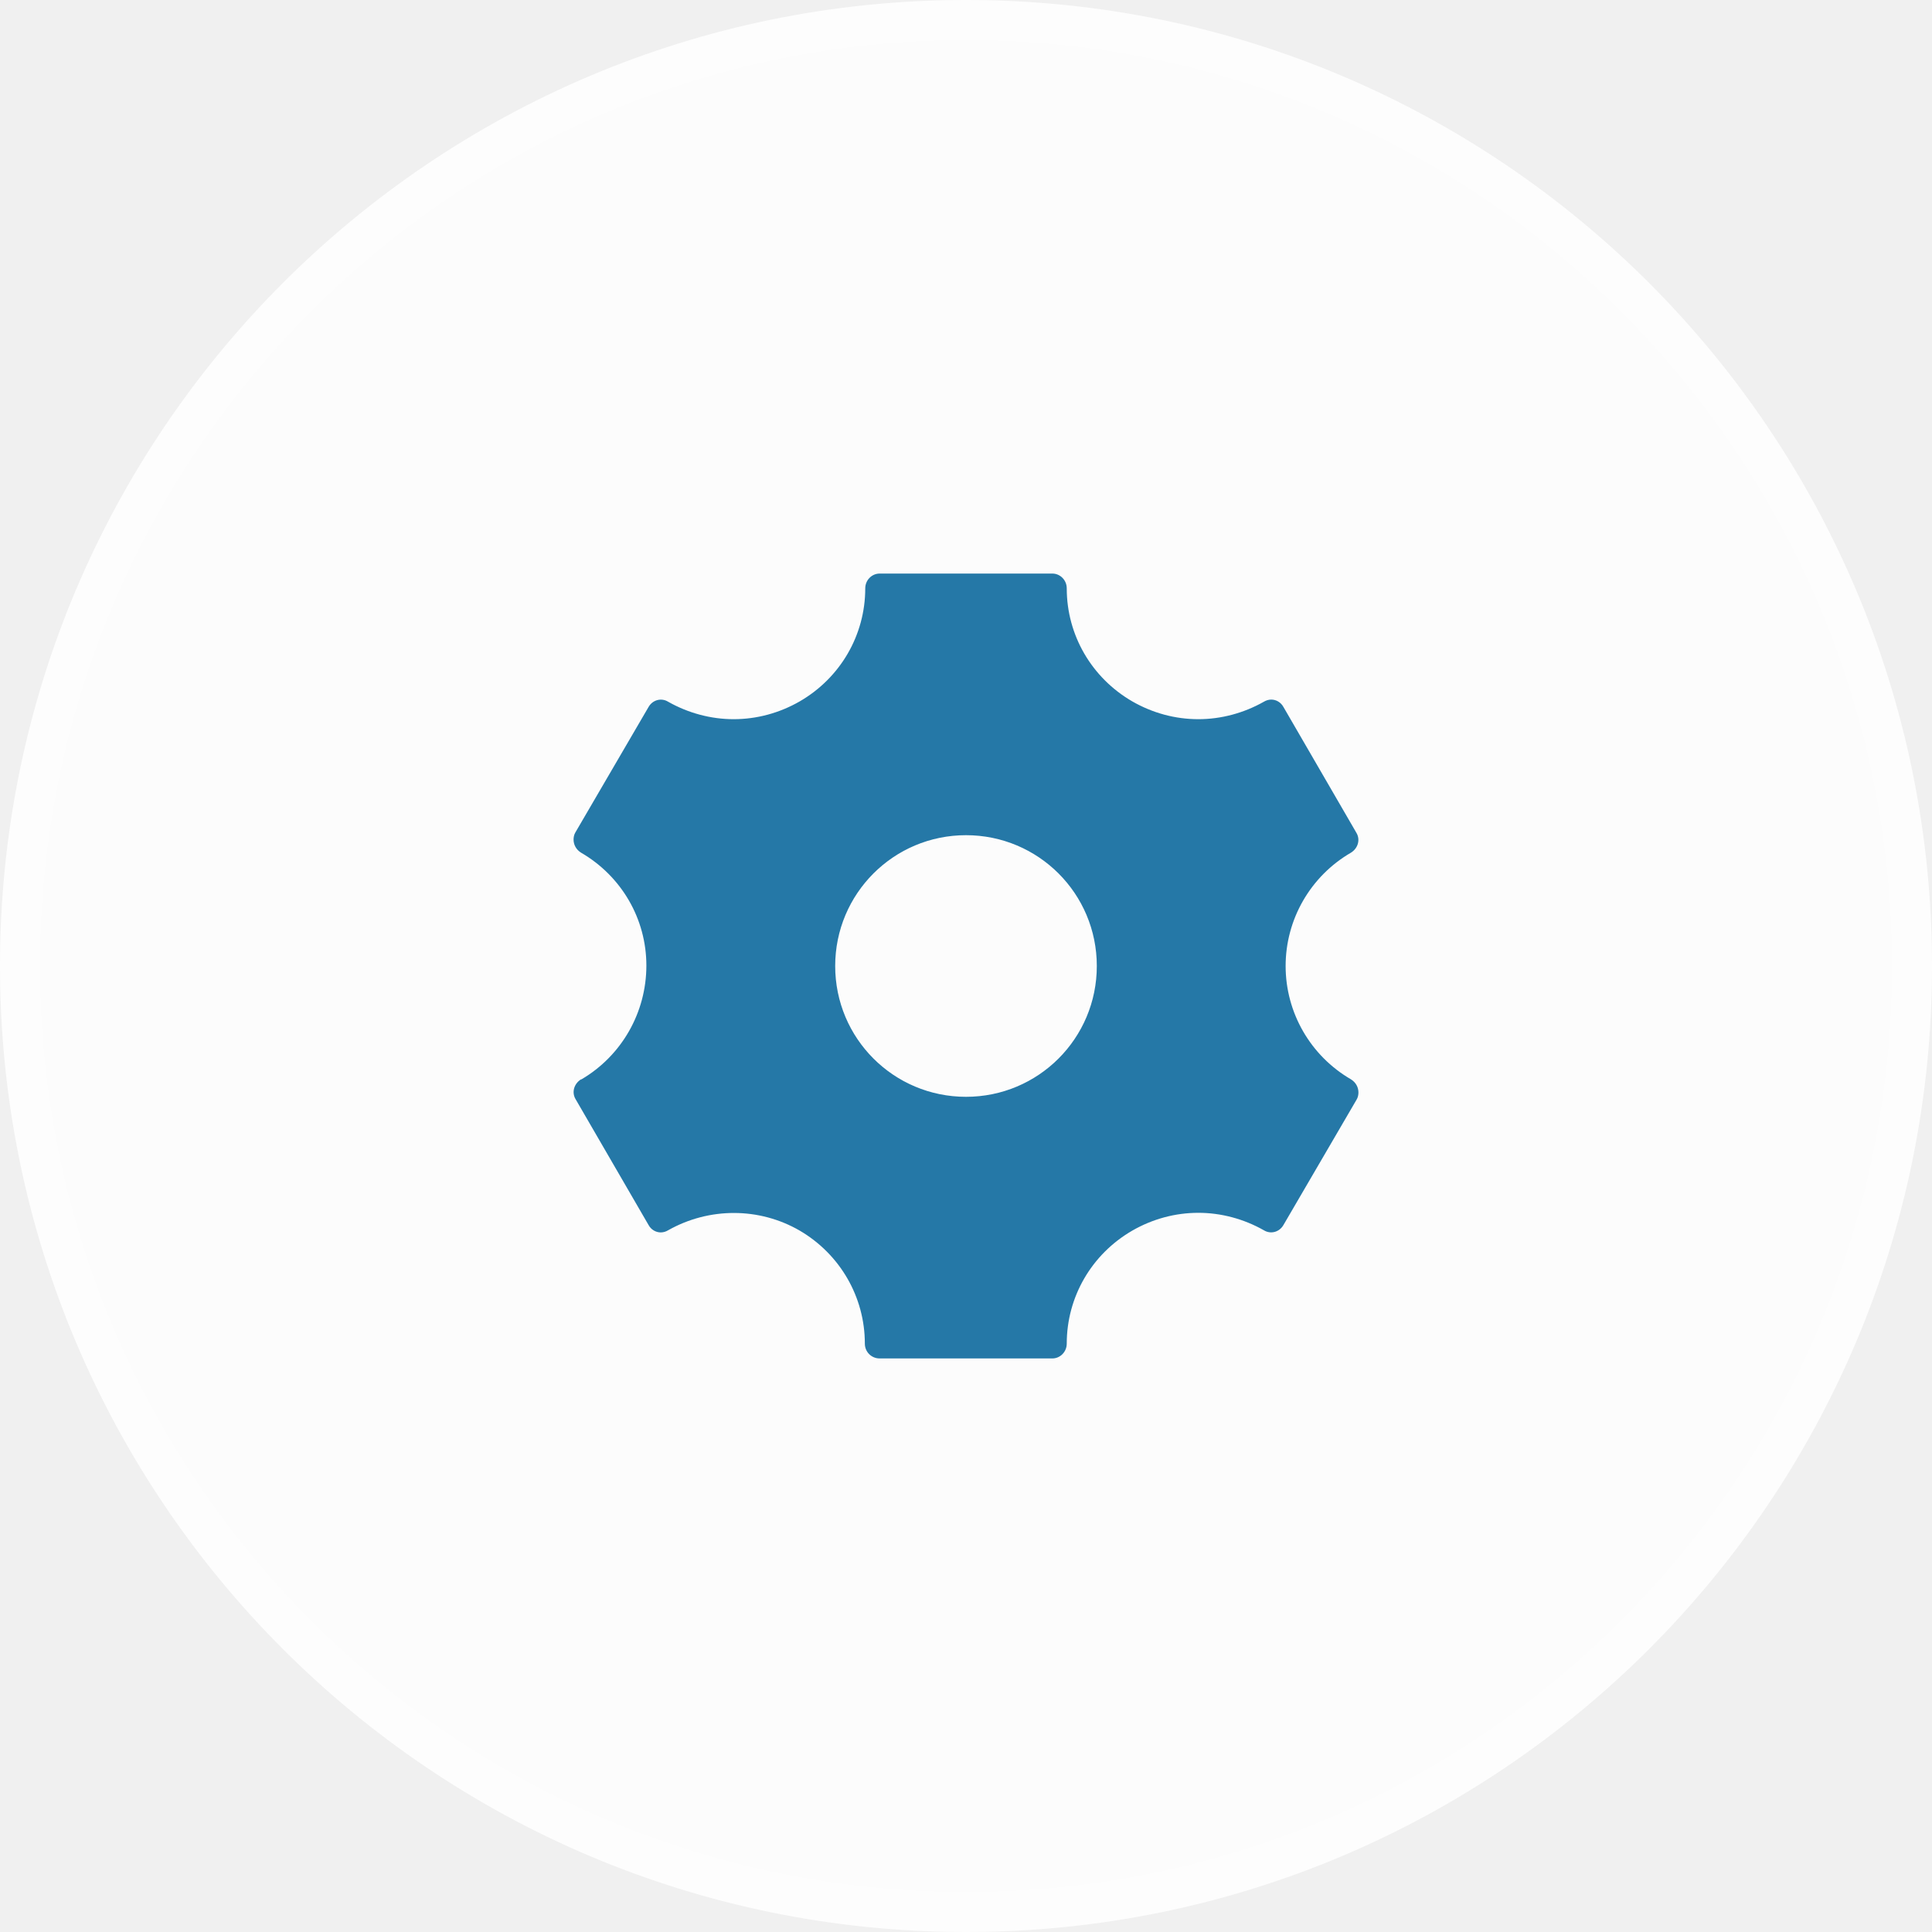
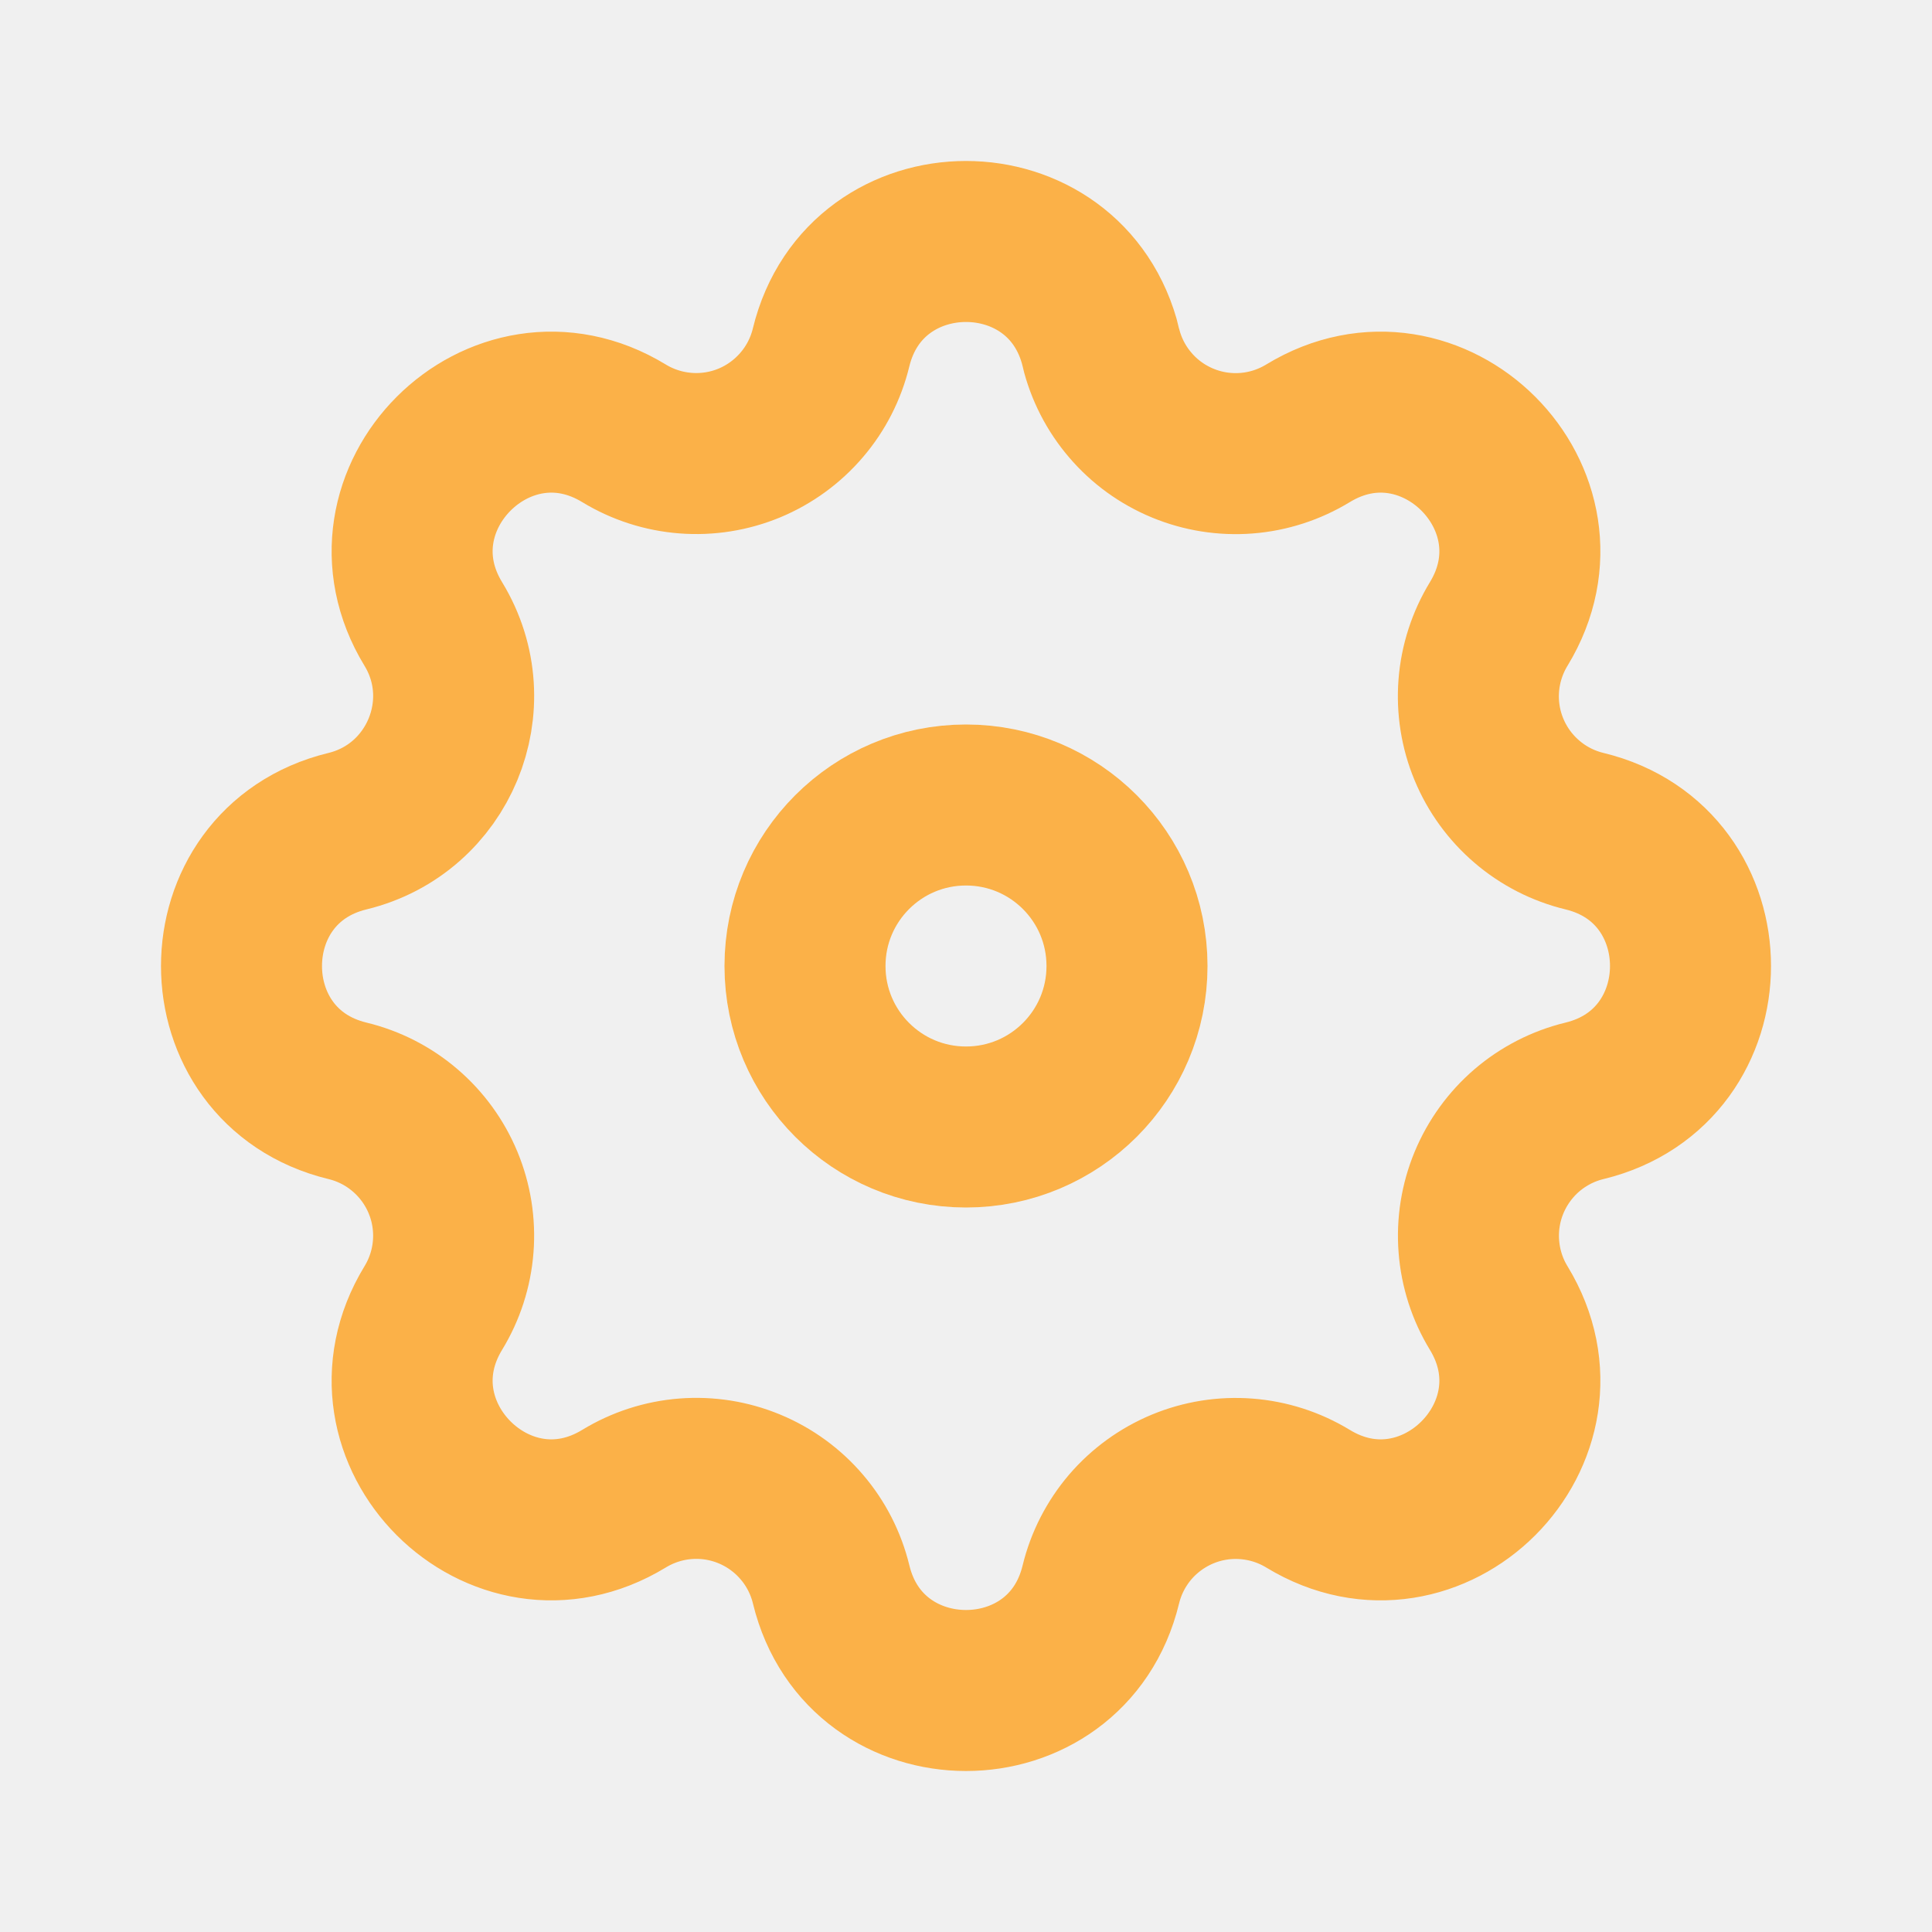
- <svg xmlns="http://www.w3.org/2000/svg" width="48" height="48" viewBox="0 0 48 48" fill="none">
-   <rect width="48" height="48" rx="24" fill="white" fill-opacity="0.8" />
-   <rect x="0.5" y="0.5" width="47" height="47" rx="23.5" stroke="white" stroke-opacity="0.2" />
-   <path d="M33.566 26.817C32.558 26.232 31.941 25.159 31.941 24C31.941 22.841 32.558 21.768 33.566 21.183C33.739 21.075 33.804 20.858 33.696 20.685L31.887 17.565C31.822 17.446 31.703 17.381 31.583 17.381C31.518 17.381 31.453 17.402 31.399 17.435C30.901 17.717 30.337 17.868 29.774 17.868C29.2 17.868 28.637 17.717 28.128 17.424C27.12 16.839 26.503 15.777 26.503 14.618C26.503 14.412 26.34 14.25 26.145 14.25H21.855C21.66 14.25 21.497 14.412 21.497 14.618C21.497 15.777 20.88 16.839 19.872 17.424C19.363 17.717 18.8 17.868 18.226 17.868C17.663 17.868 17.099 17.717 16.601 17.435C16.427 17.327 16.211 17.392 16.113 17.565L14.293 20.685C14.261 20.739 14.25 20.804 14.25 20.858C14.25 20.988 14.315 21.108 14.434 21.183C15.442 21.768 16.059 22.83 16.059 23.989C16.059 25.159 15.442 26.232 14.445 26.817H14.434C14.261 26.925 14.196 27.142 14.304 27.315L16.113 30.435C16.178 30.554 16.297 30.619 16.417 30.619C16.482 30.619 16.547 30.598 16.601 30.565C17.619 29.991 18.865 29.991 19.872 30.576C20.869 31.161 21.487 32.222 21.487 33.382C21.487 33.587 21.649 33.75 21.855 33.75H26.145C26.34 33.75 26.503 33.587 26.503 33.382C26.503 32.222 27.12 31.161 28.128 30.576C28.637 30.283 29.2 30.132 29.774 30.132C30.337 30.132 30.901 30.283 31.399 30.565C31.573 30.673 31.789 30.608 31.887 30.435L33.707 27.315C33.739 27.261 33.75 27.196 33.75 27.142C33.75 27.012 33.685 26.892 33.566 26.817ZM24 27.25C22.202 27.25 20.75 25.798 20.75 24C20.75 22.202 22.202 20.75 24 20.75C25.798 20.75 27.25 22.202 27.25 24C27.25 25.798 25.798 27.25 24 27.25Z" fill="#2578A7" />
+ <svg xmlns="http://www.w3.org/2000/svg" width="24" height="24" viewBox="0 0 24 24" fill="none">
+   <g opacity="0.7">
+     <path fill-rule="evenodd" clip-rule="evenodd" d="M13.676 4.316C13.249 2.561 10.751 2.561 10.324 4.316C10.26 4.58 10.135 4.825 9.958 5.031C9.782 5.237 9.559 5.399 9.309 5.503C9.058 5.607 8.786 5.65 8.516 5.629C8.245 5.608 7.984 5.524 7.752 5.383C6.208 4.442 4.442 6.209 5.383 7.752C5.99 8.749 5.451 10.049 4.317 10.325C2.561 10.751 2.561 13.25 4.317 13.675C4.581 13.739 4.826 13.864 5.032 14.041C5.238 14.217 5.4 14.44 5.504 14.691C5.608 14.942 5.651 15.213 5.63 15.484C5.609 15.755 5.524 16.017 5.383 16.248C4.442 17.792 6.208 19.558 7.752 18.617C7.984 18.476 8.245 18.391 8.516 18.37C8.787 18.349 9.058 18.392 9.309 18.496C9.56 18.6 9.783 18.762 9.959 18.968C10.136 19.174 10.261 19.419 10.325 19.683C10.751 21.439 13.25 21.439 13.675 19.683C13.739 19.419 13.865 19.174 14.041 18.968C14.218 18.762 14.441 18.601 14.691 18.497C14.942 18.393 15.213 18.35 15.484 18.371C15.755 18.392 16.016 18.476 16.248 18.617C17.792 19.558 19.558 17.792 18.617 16.248C18.476 16.017 18.392 15.755 18.371 15.484C18.35 15.214 18.393 14.942 18.497 14.691C18.601 14.441 18.762 14.218 18.968 14.041C19.174 13.865 19.419 13.739 19.683 13.675C21.439 13.249 21.439 10.75 19.683 10.325C19.419 10.261 19.174 10.136 18.968 9.959C18.762 9.783 18.6 9.56 18.496 9.309C18.392 9.059 18.349 8.787 18.37 8.516C18.391 8.246 18.476 7.984 18.617 7.752C19.558 6.209 17.792 4.442 16.248 5.383C16.016 5.524 15.755 5.609 15.484 5.63C15.213 5.651 14.942 5.608 14.691 5.504C14.44 5.4 14.217 5.239 14.041 5.032C13.864 4.826 13.739 4.581 13.675 4.317L13.676 4.316Z" stroke="#FF9500" stroke-width="2" />
+     <path d="M14 12C14 13.105 13.105 14 12 14C10.895 14 10 13.105 10 12C10 10.895 10.895 10 12 10C13.105 10 14 10.895 14 12Z" stroke="#FF9500" stroke-width="2" />
+   </g>
</svg>
